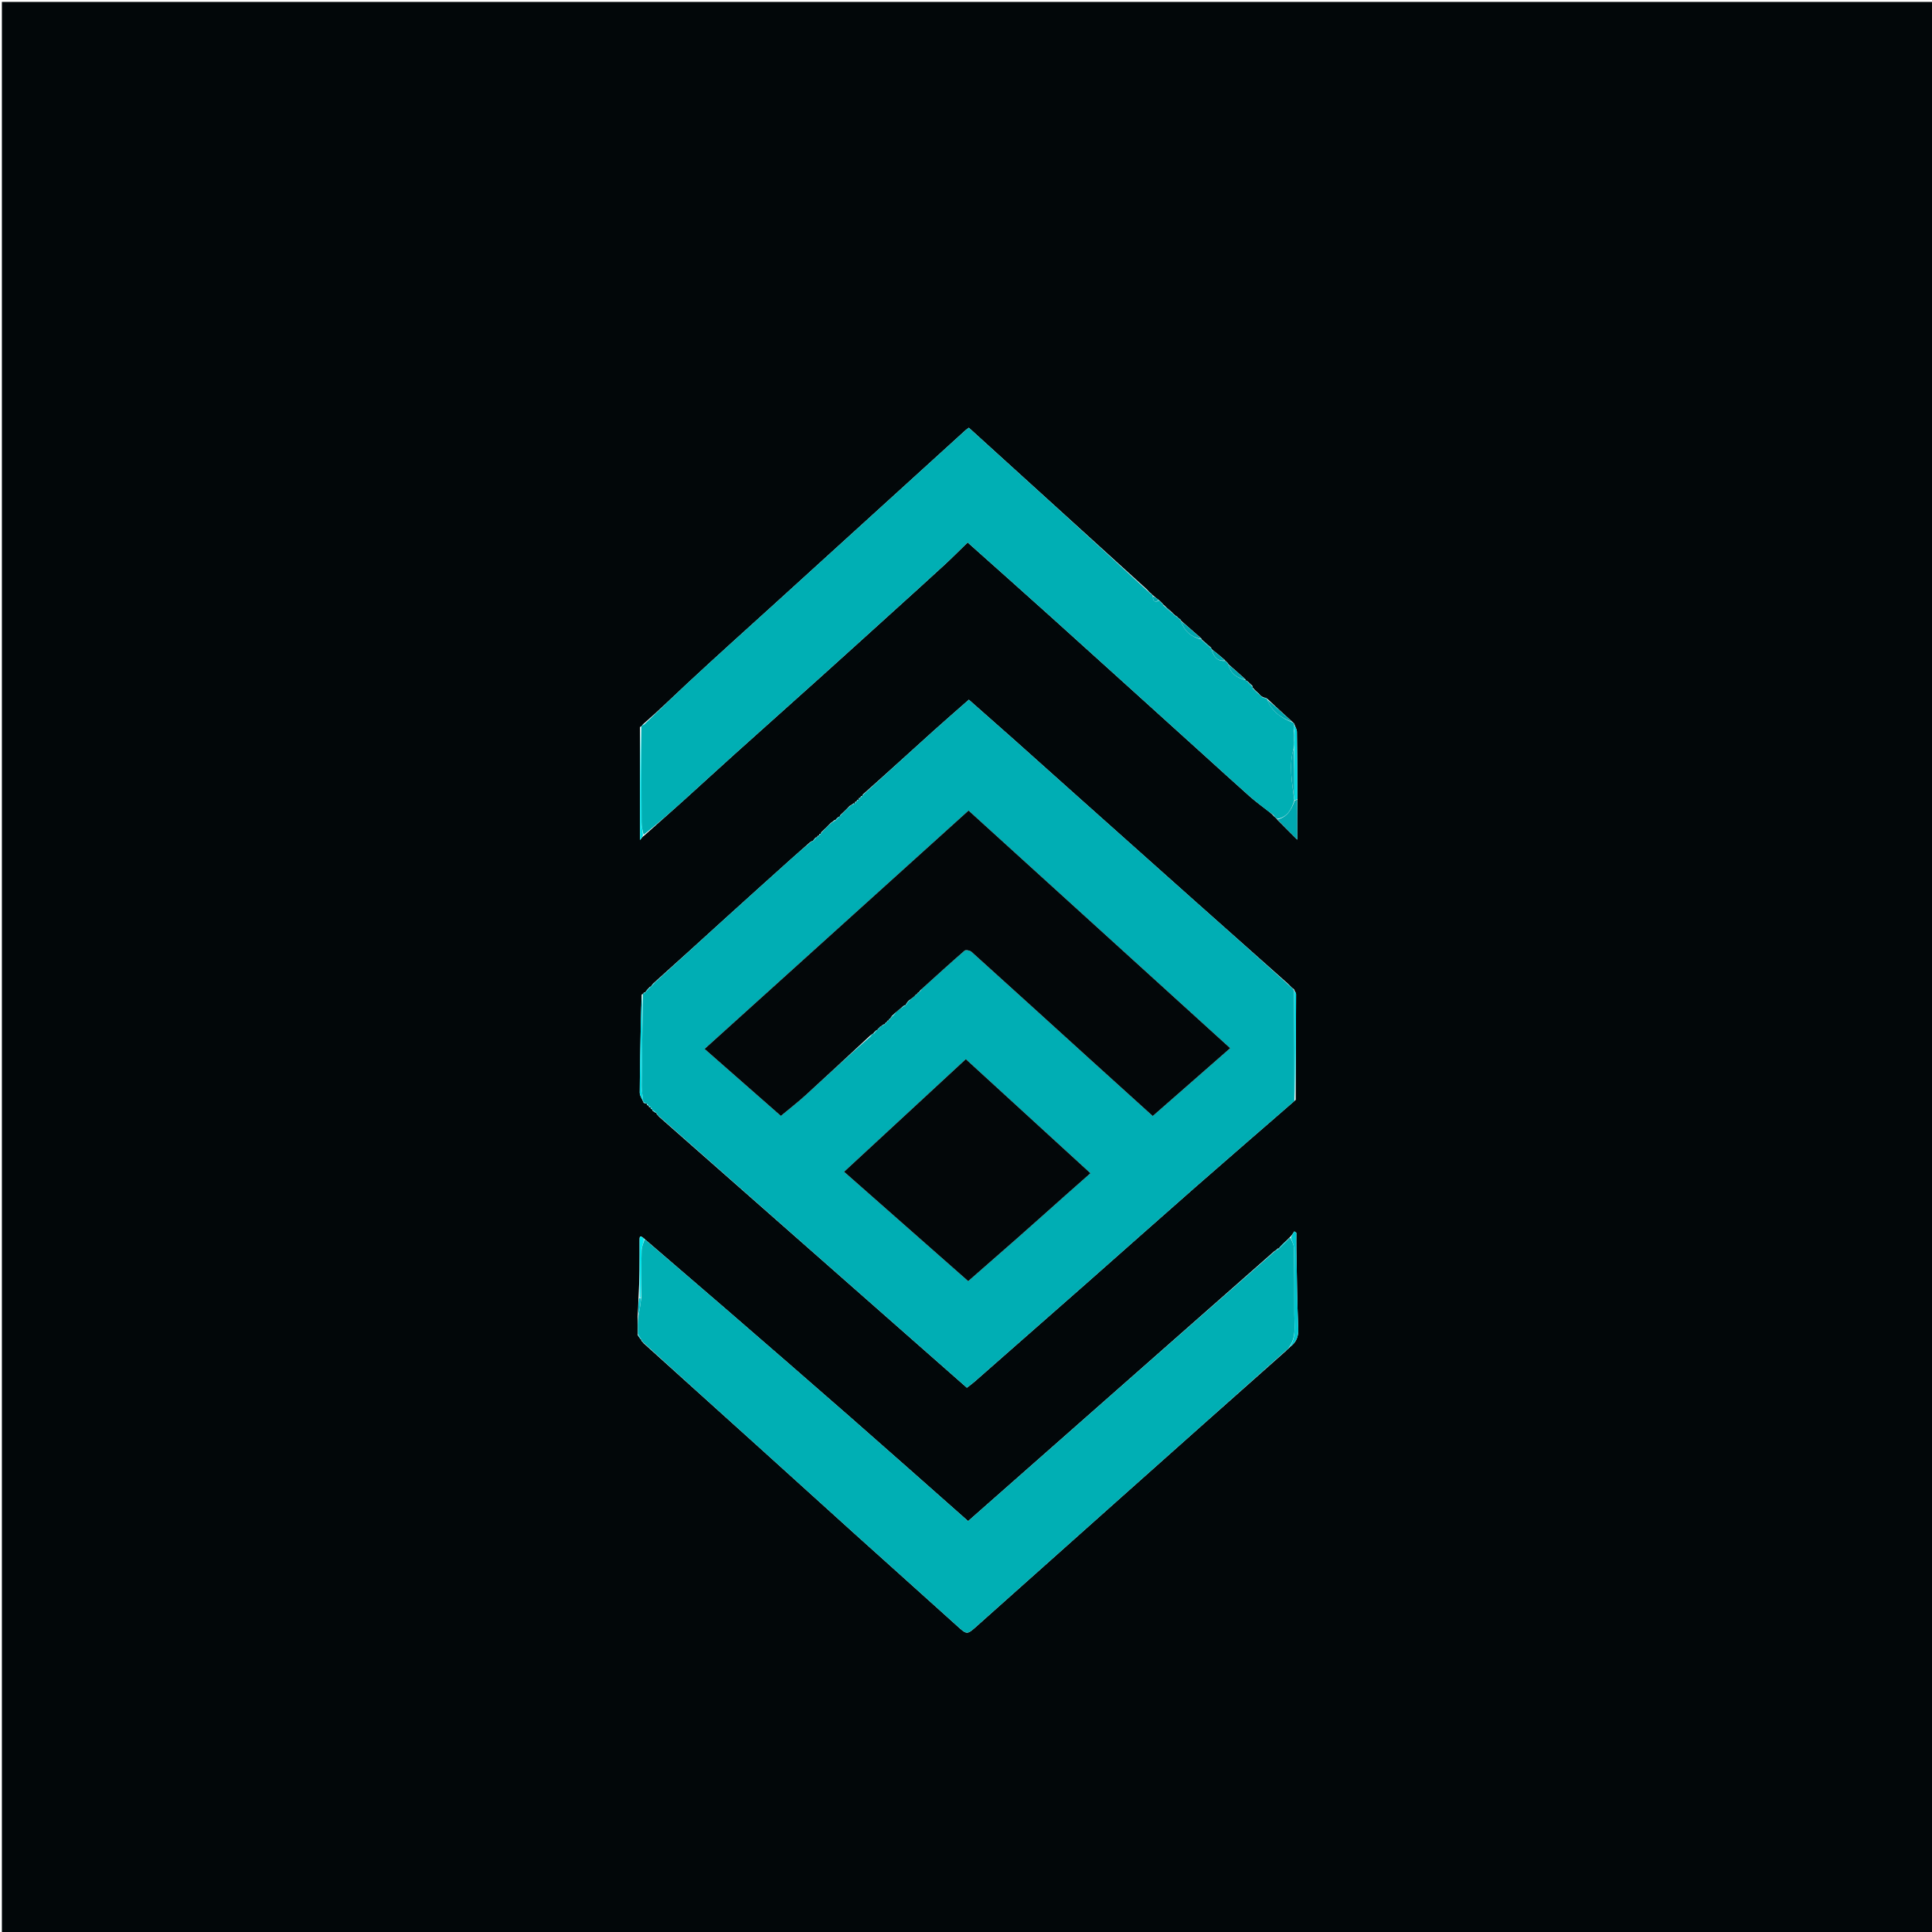
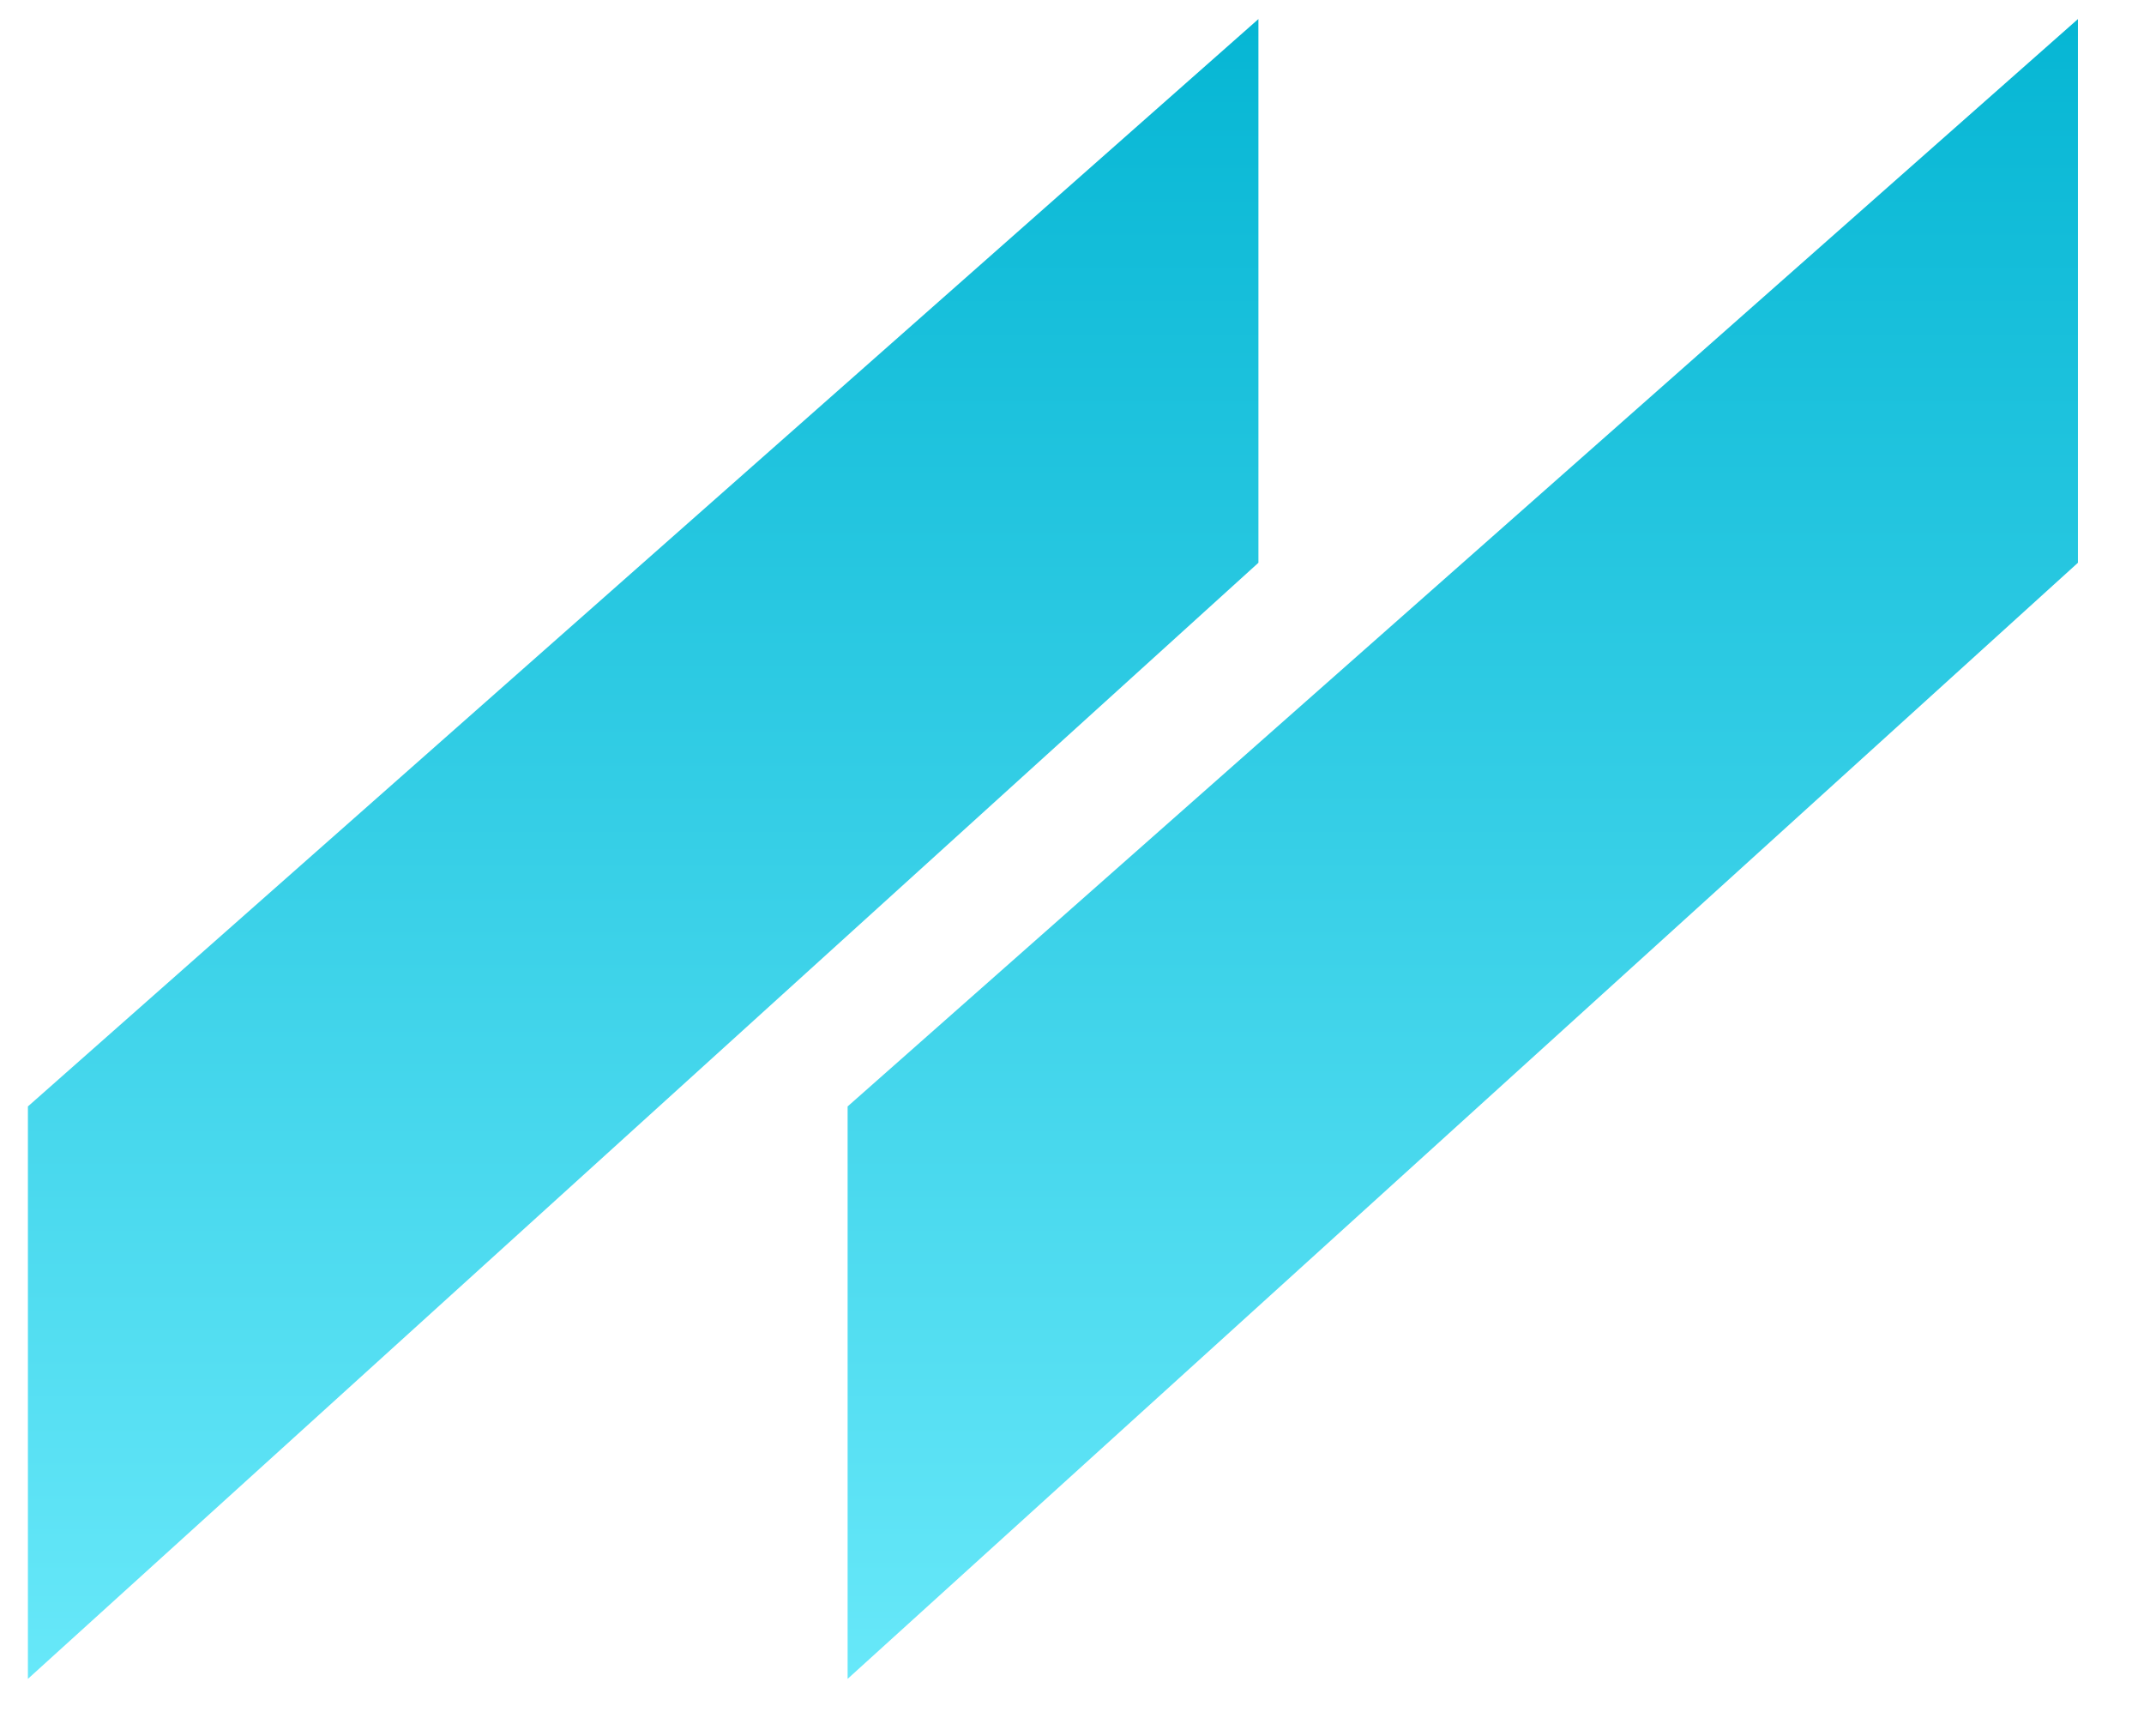
- <svg xmlns="http://www.w3.org/2000/svg" version="1.1" id="Layer_1" x="0px" y="0px" width="100%" viewBox="0 0 1024 1024" enable-background="new 0 0 1024 1024" xml:space="preserve">
-   <path fill="#020709" opacity="1" stroke="none" d=" M482,1025   C321.333,1025 161.167,1025 1,1025   C1,683.667 1,342.333 1,1   C342.333,1 683.667,1 1025,1   C1025,342.333 1025,683.667 1025,1025   C844.167,1025 663.333,1025 482,1025  M433.395,442.952   C433.229,443.305 433.064,443.658 433.022,443.794   C433.022,443.794 432.806,443.67 432.257,443.954   C431.706,444.562 431.155,445.17 430.833,445.805   C430.833,445.805 430.856,445.577 430.393,445.749   C430.393,445.749 430.026,446.08 429.399,446.339   C425.862,449.468 422.303,452.572 418.792,455.729   C407.507,465.879 396.215,476.023 384.97,486.218   C372.275,497.726 359.627,509.288 346.403,521.096   C345.871,521.711 345.338,522.326 344.945,522.937   C344.945,522.937 344.939,522.798 344.373,523.107   C343.505,524.048 342.636,524.99 341.908,526.06   C341.908,526.06 342.037,525.92 341.39,526   C341.2,526.324 341.01,526.647 340.898,526.812   C340.898,526.812 340.74,526.735 340.086,527.145   C339.945,531.764 339.762,536.383 339.671,541.003   C339.422,553.692 339.137,566.382 339.078,579.072   C339.07,580.753 340.297,582.44 340.952,584.027   C340.952,584.027 340.855,584.027 341.227,584.58   C341.826,584.77 342.424,584.961 343.009,584.99   C343.009,584.99 342.848,585.002 342.831,585.679   C343.221,585.835 343.611,585.99 344,586   C344,586 343.854,586 343.858,586.669   C344.238,586.828 344.618,586.988 345.001,587.001   C345.001,587.001 344.855,586.999 344.867,587.66   C345.247,587.819 345.627,587.978 345.786,587.949   C345.786,587.949 345.598,588.17 345.9,588.734   C346.587,589.222 347.274,589.71 348.07,590.061   C348.07,590.061 347.934,589.952 348.05,590.524   C348.353,590.758 348.656,590.992 349.233,591.824   C403.6,639.682 457.966,687.539 512.469,735.517   C514.042,734.286 515.385,733.336 516.614,732.257   C536.228,715.039 555.846,697.825 575.424,680.566   C594.764,663.517 614.008,646.36 633.39,629.361   C650.877,614.024 668.493,598.836 686.747,582.96   C686.827,564.294 686.917,545.628 686.945,526.963   C686.946,526.271 686.345,525.578 685.841,524.338   C685.235,523.89 684.63,523.443 683.78,522.567   C683.575,522.293 683.309,522.108 682.667,521.42   C666.138,506.739 649.594,492.075 633.084,477.372   C611.559,458.204 590.058,439.009 568.554,419.816   C558.131,410.513 547.745,401.17 537.309,391.881   C529.419,384.858 521.478,377.893 513.507,370.856   C506.938,376.643 500.654,382.073 494.488,387.634   C482.272,398.652 470.122,409.743 457.396,421.025   C457.23,421.353 457.063,421.68 457.018,422.006   C457.018,422.006 457.017,421.886 456.377,421.924   C456.212,422.283 456.047,422.642 456.003,423.007   C456.003,423.007 456.009,422.885 455.345,422.891   C455.188,423.261 455.031,423.632 455.001,424.003   C455.001,424.003 455.003,423.876 454.334,423.862   C454.181,424.243 454.028,424.623 454.004,425.008   C454.004,425.008 454.009,424.88 453.33,424.854   C453.176,425.236 453.023,425.618 453.008,426.007   C453.008,426.007 453.015,425.868 452.386,425.755   C451.913,426.167 451.44,426.58 450.337,427.14   C448.866,428.671 447.395,430.203 445.397,432.002   C445.237,432.344 445.078,432.686 445.033,432.885   C445.033,432.885 444.892,432.771 444.359,433.03   C443.753,433.543 443.146,434.057 442.643,434.916   C442.643,434.916 442.99,434.814 442.326,434.606   C441.844,435.06 441.363,435.514 440.289,436.199   C438.835,437.709 437.38,439.22 435.392,441   C435.23,441.339 435.068,441.678 435.017,442.017   C435.017,442.017 435.018,441.906 434.403,441.967   C434.237,442.317 434.07,442.666 434.016,443.017   C434.016,443.017 434.018,442.905 433.395,442.952  M615.26,318.968   C615.095,318.75 614.886,318.589 614.589,318.295   C614.589,318.295 614.396,318.271 614,317.83   C613.032,317.145 612.063,316.459 610.917,315.371   C610.725,315.129 610.478,314.981 609.914,314.408   C609.329,313.915 608.745,313.422 607.826,312.337   C576.399,283.807 544.972,255.277 513.505,226.711   C512.68,227.33 512.118,227.684 511.635,228.124   C477.873,258.821 444.12,289.529 410.359,320.227   C402.913,326.997 395.417,333.713 387.977,340.49   C379.983,347.772 371.972,355.037 364.07,362.419   C356.491,369.5 349.043,376.721 340.794,383.895   C340.499,384.266 340.205,384.637 340.01,384.913   C340.01,384.913 339.916,384.814 339.217,385.355   C339.217,405.068 339.217,424.782 339.217,445.252   C340.171,444.006 340.573,443.481 341.606,442.734   C348.61,436.498 355.645,430.298 362.609,424.018   C371.417,416.074 380.13,408.026 388.949,400.095   C404.094,386.475 419.309,372.934 434.454,359.316   C447.314,347.754 460.124,336.136 472.943,324.528   C482.193,316.152 491.46,307.796 500.641,299.346   C504.812,295.507 508.793,291.463 512.866,287.506   C528.143,301.145 542.704,314.046 557.156,327.067   C584.089,351.333 610.959,375.669 637.853,399.977   C645.933,407.28 653.961,414.64 662.105,421.87   C665.283,424.691 668.718,427.223 672.574,430.194   C673.368,430.832 674.163,431.47 675.174,432.633   C675.753,433.102 676.332,433.571 677.193,434.654   C680.471,437.934 683.749,441.214 687.587,445.055   C687.587,437.116 687.587,430.513 687.698,423.022   C687.612,411.294 687.571,399.566 687.38,387.84   C687.359,386.523 686.494,385.22 685.897,383.455   C685.715,383.173 685.458,383.004 684.76,382.385   C680.415,378.438 676.069,374.49 671.636,370.308   C671.636,370.308 671.394,370.246 671.01,369.893   C670.338,369.81 669.666,369.727 668.584,368.992   C668.184,368.674 667.784,368.357 667.109,367.534   C666.09,366.646 665.07,365.758 663.976,364.425   C663.976,364.425 663.8,364.009 663.761,363.434   C663.043,362.807 662.325,362.18 661.591,361.435   C661.591,361.435 661.472,361.438 661.194,361.021   C660.907,360.856 660.619,360.691 660.328,360.75   C660.328,360.75 660.378,360.532 660.026,359.982   C657.033,357.297 654.04,354.613 651.015,351.993   C651.015,351.993 651.074,351.953 650.83,351.479   C650.426,351.129 650.023,350.78 649.606,350.275   C649.606,350.275 649.45,350.272 649.104,349.745   C646.79,347.768 644.476,345.79 642.056,343.952   C642.056,343.952 642.186,343.835 641.875,343.263   C640.26,341.825 638.646,340.388 637.001,338.999   C637.001,338.999 637.05,338.968 636.722,338.386   C633.158,335.241 629.594,332.097 626,329   C626,329 626.048,328.97 625.795,328.469   C625.349,328.13 624.903,327.791 624.427,327.427   C624.427,327.427 624.414,327.39 624.048,326.947   C623.402,326.545 622.756,326.143 621.953,325.338   C621.769,325.094 621.527,324.949 620.924,324.323   C619.488,323.06 618.051,321.797 616.603,320.428   C616.603,320.428 616.497,320.427 616.287,320.036   C616.111,319.788 615.885,319.6 615.604,319.321   C615.604,319.321 615.456,319.315 615.26,318.968  M339.921,710.645   C340.256,710.915 340.592,711.185 341.201,712.03   C361.533,730.354 381.877,748.667 402.193,767.008   C419.034,782.212 435.82,797.477 452.674,812.668   C470.767,828.976 488.941,845.194 507.013,861.525   C512.596,866.571 512.425,866.603 518.047,861.579   C543.581,838.758 569.153,815.979 594.721,793.196   C623.502,767.549 652.293,741.914 681.595,715.993   C681.829,715.685 682.064,715.376 682.699,714.983   C682.964,714.833 683.094,714.606 683.708,713.939   C686.987,711.53 688.289,708.557 688.103,704.252   C687.493,690.214 687.38,676.153 687.1,662.1   C687.043,659.206 687.092,656.31 687.092,653.415   C686.734,653.164 686.375,652.913 686.017,652.662   C685.289,653.758 684.56,654.855 683.394,656.043   C683.101,656.195 682.947,656.436 682.339,657.072   C680.714,658.545 679.089,660.018 677.563,661.916   C677.563,661.916 677.989,661.819 677.357,661.643   C676.917,662.088 676.478,662.533 675.39,663.176   C621.325,710.837 567.26,758.497 513.119,806.224   C491.958,787.538 471.332,769.206 450.572,751.025   C428.695,731.867 406.72,712.822 384.734,693.79   C370.423,681.401 356.017,669.121 341.1,656.219   C338.891,654.307 338.986,655.895 338.99,657.562   C339.013,667.708 339.004,677.855 338.384,688.543   C338.298,691.354 338.212,694.165 337.975,697.879   C338.019,700.928 338.063,703.977 338.01,707.693   C338.588,708.576 339.167,709.459 339.988,710.24   C339.988,710.24 339.887,709.996 339.921,710.645  z" />
-   <path fill="#00AEB4" opacity="1" stroke="none" d=" M346.959,520.826   C359.627,509.288 372.275,497.726 384.97,486.218   C396.215,476.023 407.507,465.879 418.792,455.729   C422.303,452.572 425.862,449.468 429.84,446.208   C430.523,445.986 430.714,445.819 430.856,445.577   C430.856,445.577 430.833,445.805 431.055,445.73   C431.787,444.993 432.296,444.331 432.806,443.67   C432.806,443.67 433.022,443.794 433.136,443.705   C433.506,443.38 433.762,443.143 434.018,442.905   C434.018,442.905 434.016,443.017 434.133,442.818   C434.506,442.381 434.762,442.144 435.018,441.906   C435.018,441.906 435.017,442.017 435.138,441.808   C435.481,441.309 435.703,441.02 435.926,440.73   C437.38,439.22 438.835,437.709 440.872,435.983   C441.966,435.45 442.478,435.132 442.99,434.814   C442.99,434.814 442.643,434.916 442.929,434.732   C443.773,433.955 444.332,433.363 444.892,432.771   C444.892,432.771 445.033,432.885 445.146,432.743   C445.48,432.312 445.702,432.023 445.924,431.734   C447.395,430.203 448.866,428.671 450.915,426.932   C452,426.439 452.507,426.153 453.015,425.868   C453.015,425.868 453.008,426.007 453.112,425.799   C453.48,425.353 453.744,425.116 454.009,424.88   C454.009,424.88 454.004,425.008 454.112,424.802   C454.481,424.356 454.742,424.116 455.003,423.876   C455.003,423.876 455.001,424.003 455.111,423.8   C455.484,423.359 455.746,423.122 456.009,422.885   C456.009,422.885 456.003,423.007 456.124,422.804   C456.501,422.363 456.759,422.124 457.017,421.886   C457.017,421.886 457.018,422.006 457.141,421.814   C457.491,421.348 457.718,421.076 457.945,420.803   C470.122,409.743 482.272,398.652 494.488,387.634   C500.654,382.073 506.938,376.643 513.507,370.856   C521.478,377.893 529.419,384.858 537.309,391.881   C547.745,401.17 558.131,410.513 568.554,419.816   C590.058,439.009 611.559,458.204 633.084,477.372   C649.594,492.075 666.138,506.739 682.838,521.87   C683.347,522.546 683.685,522.771 684.024,522.996   C684.63,523.443 685.235,523.89 685.914,525.087   C686.008,545.085 686.03,564.334 686.052,583.582   C668.493,598.836 650.877,614.024 633.39,629.361   C614.008,646.36 594.764,663.517 575.424,680.566   C555.846,697.825 536.228,715.039 516.614,732.257   C515.385,733.336 514.042,734.286 512.469,735.517   C457.966,687.539 403.6,639.682 348.895,591.339   C348.35,590.553 348.142,590.252 347.934,589.952   C347.934,589.952 348.07,590.061 347.896,589.816   C347.014,589.103 346.306,588.637 345.598,588.17   C345.598,588.17 345.786,587.949 345.713,587.844   C345.379,587.492 345.117,587.246 344.855,586.999   C344.855,586.999 345.001,587.001 344.826,586.867   C344.385,586.488 344.12,586.244 343.854,586   C343.854,586 344,586 343.825,585.866   C343.382,585.489 343.115,585.246 342.848,585.002   C342.848,585.002 343.009,584.99 342.776,584.876   C341.98,584.518 341.418,584.272 340.855,584.027   C340.855,584.027 340.952,584.027 340.903,583.653   C340.583,580.654 340.059,578.027 340.083,575.404   C340.233,559.18 340.507,542.958 340.74,526.735   C340.74,526.735 340.898,526.812 341.07,526.725   C341.507,526.398 341.772,526.159 342.037,525.92   C342.037,525.92 341.908,526.06 342.18,525.923   C343.281,524.79 344.11,523.794 344.939,522.798   C344.939,522.798 344.945,522.937 345.191,522.855   C345.945,522.124 346.452,521.475 346.959,520.826  M471.001,541.002   C471.001,541.002 470.863,541.003 471.178,540.562   C471.451,540.328 471.724,540.093 471.993,539.999   C471.993,539.999 471.853,539.995 472.184,539.565   C472.457,539.332 472.73,539.099 472.652,539   C472.652,539 472.516,538.65 473.209,538.59   C473.776,537.959 474.344,537.327 475.159,536.158   C476.079,535.431 476.999,534.705 478.481,533.773   C478.983,533.453 479.485,533.133 479.997,532.979   C479.997,532.979 479.831,532.988 480.15,532.541   C480.429,532.309 480.708,532.076 480.711,532.061   C480.711,532.061 480.493,531.786 480.964,531.483   C481.299,531.053 481.634,530.624 482.463,529.848   C483.223,529.208 483.982,528.568 485.162,527.581   C485.45,527.359 485.737,527.137 486.023,527.024   C486.023,527.024 485.913,527.022 486.249,526.622   C486.506,526.385 486.762,526.147 487.011,526.013   C487.011,526.013 486.908,526.005 487.419,525.598   C487.789,525.368 488.159,525.138 488.444,524.272   C496.023,517.431 503.557,510.538 511.266,503.847   C511.874,503.319 514.093,503.749 514.896,504.473   C536.034,523.531 557.078,542.694 578.153,561.823   C588.966,571.638 599.809,581.42 610.974,591.522   C624.828,579.385 638.413,567.485 652.029,555.556   C605.683,513.462 559.55,471.563 513.35,429.602   C466.541,471.876 420.18,513.746 373.444,555.955   C387.079,567.928 400.375,579.603 413.869,591.453   C418.473,587.619 422.912,584.193 427.043,580.428   C438.438,570.044 449.704,559.518 461.444,549.28   C461.91,548.759 462.375,548.237 462.85,547.844   C462.85,547.844 462.723,547.85 463.369,547.711   C463.861,547.053 464.353,546.394 465.017,545.845   C465.017,545.845 464.908,546.017 465.246,545.618   C465.504,545.382 465.761,545.146 465.966,545.063   C465.966,545.063 465.813,545.01 466.217,544.671   C466.472,544.428 466.727,544.186 466.974,544.008   C466.974,544.008 466.912,543.989 467.444,543.708   C467.967,543.425 468.491,543.143 469.01,543.006   C469.01,543.006 468.865,543.002 469.191,542.571   C469.463,542.338 469.735,542.106 470.005,542.008   C470.005,542.008 469.87,542.006 470.189,541.57   C470.459,541.335 470.73,541.1 471.001,541.002  M564.883,633.36   C569.064,629.678 573.244,625.997 577.973,621.834   C555.589,601.348 533.871,581.472 511.903,561.366   C490.229,581.414 468.974,601.075 447.37,621.059   C469.556,640.608 491.342,659.806 513.171,679.042   C522.032,671.286 530.56,663.867 539.035,656.39   C547.511,648.912 555.935,641.375 564.883,633.36  z" />
-   <path fill="#00AFB4" opacity="1" stroke="none" d=" M621.225,324.903   C621.527,324.949 621.769,325.094 622.143,325.835   C623.027,326.684 623.721,327.037 624.414,327.39   C624.414,327.39 624.427,327.427 624.563,327.702   C625.148,328.308 625.598,328.639 626.048,328.97   C626.048,328.97 626,329 626.046,329.337   C627.883,334.967 631.765,337.796 637.05,338.968   C637.05,338.968 637.001,338.999 637.05,339.343   C638.794,341.069 640.49,342.452 642.186,343.835   C642.186,343.835 642.056,343.952 642.122,344.255   C643.301,348.122 645.244,350.636 649.45,350.272   C649.45,350.272 649.606,350.275 649.703,350.617   C650.225,351.29 650.65,351.621 651.074,351.953   C651.074,351.953 651.015,351.993 651.059,352.324   C652.424,357.367 656.012,359.408 660.378,360.532   C660.378,360.532 660.328,360.75 660.48,360.838   C660.867,361.17 661.147,361.341 661.472,361.438   C661.472,361.438 661.591,361.435 661.594,361.809   C662.331,362.792 663.066,363.4 663.8,364.009   C663.8,364.009 663.976,364.425 664.079,364.961   C665.249,366.344 666.316,367.192 667.384,368.039   C667.784,368.357 668.184,368.674 668.971,369.513   C670.037,370.104 670.715,370.175 671.394,370.246   C671.394,370.246 671.636,370.308 671.622,370.779   C674.201,377.362 679.282,380.596 685.127,382.948   C685.458,383.004 685.715,383.173 685.941,384.074   C685.972,385.479 685.96,386.263 685.767,387.345   C685.699,389.405 685.811,391.169 685.942,393.324   C685.948,394.501 685.935,395.285 685.743,396.376   C682.929,405.834 684.896,414.91 686.002,424.001   C686,424 686.002,423.994 685.971,424.359   C684.413,429.266 682.184,433.128 676.911,434.041   C676.332,433.571 675.753,433.102 675.008,432.079   C673.907,430.979 672.972,430.433 672.036,429.886   C668.718,427.223 665.283,424.691 662.105,421.87   C653.961,414.64 645.933,407.28 637.853,399.977   C610.959,375.669 584.089,351.333 557.156,327.067   C542.704,314.046 528.143,301.145 512.866,287.506   C508.793,291.463 504.812,295.507 500.641,299.346   C491.46,307.796 482.193,316.152 472.943,324.528   C460.124,336.136 447.314,347.754 434.454,359.316   C419.309,372.934 404.094,386.475 388.949,400.095   C380.13,408.026 371.417,416.074 362.609,424.018   C355.645,430.298 348.61,436.498 341.128,442.464   C340.434,440.058 340.042,437.923 340.032,435.787   C339.952,418.796 339.945,401.805 339.916,384.814   C339.916,384.814 340.01,384.913 340.251,384.802   C340.84,384.42 341.189,384.15 341.538,383.88   C349.043,376.721 356.491,369.5 364.07,362.419   C371.972,355.037 379.983,347.772 387.977,340.49   C395.417,333.713 402.913,326.997 410.359,320.227   C444.12,289.529 477.873,258.821 511.635,228.124   C512.118,227.684 512.68,227.33 513.505,226.711   C544.972,255.277 576.399,283.807 607.878,312.863   C608.679,313.902 609.427,314.414 610.174,314.927   C610.478,314.981 610.725,315.129 611.006,315.911   C611.022,319.188 612.378,319.329 614.396,318.271   C614.396,318.271 614.589,318.295 614.693,318.578   C614.958,319.096 615.178,319.247 615.456,319.315   C615.456,319.315 615.604,319.321 615.699,319.603   C615.966,320.147 616.201,320.327 616.497,320.427   C616.497,320.427 616.603,320.428 616.575,320.85   C618.106,322.482 619.665,323.692 621.225,324.903  z" />
-   <path fill="#00AFB4" opacity="1" stroke="none" d=" M683.088,714.301   C683.094,714.606 682.964,714.833 682.292,715.222   C681.616,715.733 681.348,716.004 681.079,716.274   C652.293,741.914 623.502,767.549 594.721,793.196   C569.153,815.979 543.581,838.758 518.047,861.579   C512.425,866.603 512.596,866.571 507.013,861.525   C488.941,845.194 470.767,828.976 452.674,812.668   C435.82,797.477 419.034,782.212 402.193,767.008   C381.877,748.667 361.533,730.354 340.894,711.496   C340.353,710.64 340.12,710.318 339.887,709.996   C339.887,709.996 339.988,710.24 339.875,709.963   C339.211,708.799 338.658,707.912 338.106,707.026   C338.063,703.977 338.019,700.928 338.369,697.243   C339.145,693.708 339.528,690.81 339.921,687.449   C339.943,678.893 339.847,670.798 340.042,662.711   C340.09,660.726 341.091,658.765 341.653,656.793   C356.017,669.121 370.423,681.401 384.734,693.79   C406.72,712.822 428.695,731.867 450.572,751.025   C471.332,769.206 491.958,787.538 513.119,806.224   C567.26,758.497 621.325,710.837 675.968,662.947   C677.028,662.419 677.509,662.119 677.989,661.819   C677.989,661.819 677.563,661.916 677.887,661.742   C679.784,659.967 681.357,658.367 682.931,656.766   C682.947,656.436 683.101,656.195 683.959,656.187   C684.992,658.173 685.84,660.009 685.865,661.857   C686.028,673.483 686.04,685.113 686.033,696.741   C686.03,702.747 687.142,708.965 683.088,714.301  z" />
-   <path fill="#00A8B0" opacity="1" stroke="none" d=" M677.052,434.348   C682.184,433.128 684.413,429.266 686.236,424.353   C686.884,423.958 687.236,423.934 687.587,423.91   C687.587,430.513 687.587,437.116 687.587,445.055   C683.749,441.214 680.471,437.934 677.052,434.348  z" />
-   <path fill="#00C6CF" opacity="1" stroke="none" d=" M683.398,714.12   C687.142,708.965 686.03,702.747 686.033,696.741   C686.04,685.113 686.028,673.483 685.865,661.857   C685.84,660.009 684.992,658.173 684.178,656.142   C684.56,654.855 685.289,653.758 686.017,652.662   C686.375,652.913 686.734,653.164 687.092,653.415   C687.092,656.31 687.043,659.206 687.1,662.1   C687.38,676.153 687.493,690.214 688.103,704.252   C688.289,708.557 686.987,711.53 683.398,714.12  z" />
-   <path fill="#00D6DE" opacity="1" stroke="none" d=" M340.413,526.94   C340.507,542.958 340.233,559.18 340.083,575.404   C340.059,578.027 340.583,580.654 340.902,583.701   C340.297,582.44 339.07,580.753 339.078,579.072   C339.137,566.382 339.422,553.692 339.671,541.003   C339.762,536.383 339.945,531.764 340.413,526.94  z" />
-   <path fill="#00DFE6" opacity="1" stroke="none" d=" M339.566,385.084   C339.945,401.805 339.952,418.796 340.032,435.787   C340.042,437.923 340.434,440.058 340.812,442.575   C340.573,443.481 340.171,444.006 339.217,445.252   C339.217,424.782 339.217,405.068 339.566,385.084  z" />
-   <path fill="#00DBE5" opacity="1" stroke="none" d=" M686.4,583.271   C686.03,564.334 686.008,545.085 686.005,525.361   C686.345,525.578 686.946,526.271 686.945,526.963   C686.917,545.628 686.827,564.294 686.4,583.271  z" />
-   <path fill="#00D6DE" opacity="1" stroke="none" d=" M687.643,423.466   C687.236,423.934 686.884,423.958 686.268,423.988   C686.002,423.994 686,424 686.014,423.532   C685.992,414.066 685.958,405.068 685.923,396.069   C685.935,395.285 685.948,394.501 685.964,392.906   C685.961,390.413 685.954,388.731 685.948,387.048   C685.96,386.263 685.972,385.479 686.002,384.302   C686.494,385.22 687.359,386.523 687.38,387.84   C687.571,399.566 687.612,411.294 687.643,423.466  z" />
-   <path fill="#00A8B0" opacity="1" stroke="none" d=" M684.944,382.667   C679.282,380.596 674.201,377.362 671.666,370.896   C676.069,374.49 680.415,378.438 684.944,382.667  z" />
-   <path fill="#00E5EC" opacity="1" stroke="none" d=" M341.377,656.506   C341.091,658.765 340.09,660.726 340.042,662.711   C339.847,670.798 339.943,678.893 339.695,687.473   C339.459,687.96 339.006,688.001 339.006,688.001   C339.004,677.855 339.013,667.708 338.99,657.562   C338.986,655.895 338.891,654.307 341.377,656.506  z" />
-   <path fill="#00A8B0" opacity="1" stroke="none" d=" M636.886,338.677   C631.765,337.796 627.883,334.967 626.061,329.313   C629.594,332.097 633.158,335.241 636.886,338.677  z" />
-   <path fill="#00A8B0" opacity="1" stroke="none" d=" M660.202,360.257   C656.012,359.408 652.424,357.367 651.075,352.292   C654.04,354.613 657.033,357.297 660.202,360.257  z" />
-   <path fill="#00A8B0" opacity="1" stroke="none" d=" M649.277,350.009   C645.244,350.636 643.301,348.122 642.174,344.185   C644.476,345.79 646.79,347.768 649.277,350.009  z" />
-   <path fill="#00C6CF" opacity="1" stroke="none" d=" M338.695,688.272   C339.006,688.001 339.459,687.96 339.684,687.936   C339.528,690.81 339.145,693.708 338.445,696.792   C338.212,694.165 338.298,691.354 338.695,688.272  z" />
-   <path fill="#00C6CF" opacity="1" stroke="none" d=" M682.635,656.919   C681.357,658.367 679.784,659.967 677.837,661.529   C679.089,660.018 680.714,658.545 682.635,656.919  z" />
-   <path fill="#00A8B0" opacity="1" stroke="none" d=" M642.03,343.549   C640.49,342.452 638.794,341.069 637.065,339.318   C638.646,340.388 640.26,341.825 642.03,343.549  z" />
-   <path fill="#00A8B0" opacity="1" stroke="none" d=" M621.074,324.613   C619.665,323.692 618.106,322.482 616.58,320.903   C618.051,321.797 619.488,323.06 621.074,324.613  z" />
-   <path fill="#00A8B0" opacity="1" stroke="none" d=" M667.247,367.787   C666.316,367.192 665.249,366.344 664.116,365.183   C665.07,365.758 666.09,366.646 667.247,367.787  z" />
-   <path fill="#00A8B0" opacity="1" stroke="none" d=" M614.198,318.05   C612.378,319.329 611.022,319.188 611.095,316.113   C612.063,316.459 613.032,317.145 614.198,318.05  z" />
-   <path fill="#00A8B0" opacity="1" stroke="none" d=" M672.305,430.04   C672.972,430.433 673.907,430.979 674.9,431.817   C674.163,431.47 673.368,430.832 672.305,430.04  z" />
-   <path fill="#00D6DE" opacity="1" stroke="none" d=" M344.656,522.952   C344.11,523.794 343.281,524.79 342.11,525.859   C342.636,524.99 343.505,524.048 344.656,522.952  z" />
-   <path fill="#00A8B0" opacity="1" stroke="none" d=" M663.781,363.721   C663.066,363.4 662.331,362.792 661.601,361.868   C662.325,362.18 663.043,362.807 663.781,363.721  z" />
-   <path fill="#00C6CF" opacity="1" stroke="none" d=" M338.058,707.359   C338.658,707.912 339.211,708.799 339.754,710.013   C339.167,709.459 338.588,708.576 338.058,707.359  z" />
-   <path fill="#00A8B0" opacity="1" stroke="none" d=" M610.044,314.667   C609.427,314.414 608.679,313.902 608.046,313.159   C608.745,313.422 609.329,313.915 610.044,314.667  z" />
-   <path fill="#00D6DE" opacity="1" stroke="none" d=" M345.749,588.452   C346.306,588.637 347.014,589.103 347.841,589.884   C347.274,589.71 346.587,589.222 345.749,588.452  z" />
-   <path fill="#00D6DE" opacity="1" stroke="none" d=" M346.681,520.961   C346.452,521.475 345.945,522.124 345.122,522.857   C345.338,522.326 345.871,521.711 346.681,520.961  z" />
-   <path fill="#00C6CF" opacity="1" stroke="none" d=" M432.531,443.812   C432.296,444.331 431.787,444.993 430.941,445.716   C431.155,445.17 431.706,444.562 432.531,443.812  z" />
-   <path fill="#00C6CF" opacity="1" stroke="none" d=" M444.625,432.9   C444.332,433.363 443.773,433.955 442.877,434.559   C443.146,434.057 443.753,433.543 444.625,432.9  z" />
-   <path fill="#00A8B0" opacity="1" stroke="none" d=" M671.202,370.069   C670.715,370.175 670.037,370.104 669.177,369.838   C669.666,369.727 670.338,369.81 671.202,370.069  z" />
-   <path fill="#00A8B0" opacity="1" stroke="none" d=" M624.231,327.168   C623.721,327.037 623.027,326.684 622.222,326.036   C622.756,326.143 623.402,326.545 624.231,327.168  z" />
-   <path fill="#00C6CF" opacity="1" stroke="none" d=" M442.658,434.71   C442.478,435.132 441.966,435.45 441.168,435.868   C441.363,435.514 441.844,435.06 442.658,434.71  z" />
-   <path fill="#00DBE5" opacity="1" stroke="none" d=" M683.902,522.781   C683.685,522.771 683.347,522.546 682.995,522.166   C683.309,522.108 683.575,522.293 683.902,522.781  z" />
-   <path fill="#00C6CF" opacity="1" stroke="none" d=" M452.701,425.811   C452.507,426.153 452,426.439 451.23,426.858   C451.44,426.58 451.913,426.167 452.701,425.811  z" />
-   <path fill="#00C6CF" opacity="1" stroke="none" d=" M677.673,661.731   C677.509,662.119 677.028,662.419 676.293,662.848   C676.478,662.533 676.917,662.088 677.673,661.731  z" />
-   <path fill="#00A8B0" opacity="1" stroke="none" d=" M625.922,328.719   C625.598,328.639 625.148,328.308 624.577,327.715   C624.903,327.791 625.349,328.13 625.922,328.719  z" />
-   <path fill="#00A8B0" opacity="1" stroke="none" d=" M650.952,351.716   C650.65,351.621 650.225,351.29 649.71,350.694   C650.023,350.78 650.426,351.129 650.952,351.716  z" />
-   <path fill="#00D6DE" opacity="1" stroke="none" d=" M341.041,584.303   C341.418,584.272 341.98,584.518 342.783,584.957   C342.424,584.961 341.826,584.77 341.041,584.303  z" />
-   <path fill="#00D6DE" opacity="1" stroke="none" d=" M343.856,586.334   C344.12,586.244 344.385,586.488 344.825,586.94   C344.618,586.988 344.238,586.828 343.856,586.334  z" />
-   <path fill="#00A8B0" opacity="1" stroke="none" d=" M661.333,361.229   C661.147,361.341 660.867,361.17 660.482,360.726   C660.619,360.691 660.907,360.856 661.333,361.229  z" />
-   <path fill="#00D6DE" opacity="1" stroke="none" d=" M342.84,585.341   C343.115,585.246 343.382,585.489 343.825,585.939   C343.611,585.99 343.221,585.835 342.84,585.341  z" />
-   <path fill="#00DFE6" opacity="1" stroke="none" d=" M341.166,383.888   C341.189,384.15 340.84,384.42 340.201,384.848   C340.205,384.637 340.499,384.266 341.166,383.888  z" />
-   <path fill="#00C6CF" opacity="1" stroke="none" d=" M457.671,420.914   C457.718,421.076 457.491,421.348 457.08,421.814   C457.063,421.68 457.23,421.353 457.671,420.914  z" />
-   <path fill="#00C6CF" opacity="1" stroke="none" d=" M456.697,421.905   C456.759,422.124 456.501,422.363 456.063,422.802   C456.047,422.642 456.212,422.283 456.697,421.905  z" />
-   <path fill="#00D6DE" opacity="1" stroke="none" d=" M344.861,587.329   C345.117,587.246 345.379,587.492 345.824,587.938   C345.627,587.978 345.247,587.819 344.861,587.329  z" />
-   <path fill="#00D6DE" opacity="1" stroke="none" d=" M347.992,590.238   C348.142,590.252 348.35,590.553 348.759,591.039   C348.656,590.992 348.353,590.758 347.992,590.238  z" />
-   <path fill="#00A8B0" opacity="1" stroke="none" d=" M616.392,320.231   C616.201,320.327 615.966,320.147 615.702,319.678   C615.885,319.6 616.111,319.788 616.392,320.231  z" />
-   <path fill="#00A8B0" opacity="1" stroke="none" d=" M615.358,319.141   C615.178,319.247 614.958,319.096 614.715,318.672   C614.886,318.589 615.095,318.75 615.358,319.141  z" />
-   <path fill="#00C6CF" opacity="1" stroke="none" d=" M339.904,710.321   C340.12,710.318 340.353,710.64 340.757,711.208   C340.592,711.185 340.256,710.915 339.904,710.321  z" />
-   <path fill="#00C6CF" opacity="1" stroke="none" d=" M681.337,716.134   C681.348,716.004 681.616,715.733 682.092,715.265   C682.064,715.376 681.829,715.685 681.337,716.134  z" />
-   <path fill="#00C6CF" opacity="1" stroke="none" d=" M454.668,423.869   C454.742,424.116 454.481,424.356 454.048,424.8   C454.028,424.623 454.181,424.243 454.668,423.869  z" />
-   <path fill="#00C6CF" opacity="1" stroke="none" d=" M434.71,441.937   C434.762,442.144 434.506,442.381 434.077,442.817   C434.07,442.666 434.237,442.317 434.71,441.937  z" />
-   <path fill="#00C6CF" opacity="1" stroke="none" d=" M433.706,442.929   C433.762,443.143 433.506,443.38 433.074,443.814   C433.064,443.658 433.229,443.305 433.706,442.929  z" />
-   <path fill="#00C6CF" opacity="1" stroke="none" d=" M430.624,445.663   C430.714,445.819 430.523,445.986 430.154,446.079   C430.026,446.08 430.393,445.749 430.624,445.663  z" />
-   <path fill="#00C6CF" opacity="1" stroke="none" d=" M445.66,431.868   C445.702,432.023 445.48,432.312 445.089,432.814   C445.078,432.686 445.237,432.344 445.66,431.868  z" />
-   <path fill="#00C6CF" opacity="1" stroke="none" d=" M453.669,424.867   C453.744,425.116 453.48,425.353 453.042,425.795   C453.023,425.618 453.176,425.236 453.669,424.867  z" />
-   <path fill="#00D6DE" opacity="1" stroke="none" d=" M341.714,525.96   C341.772,526.159 341.507,526.398 341.031,526.804   C341.01,526.647 341.2,526.324 341.714,525.96  z" />
-   <path fill="#00C6CF" opacity="1" stroke="none" d=" M455.677,422.888   C455.746,423.122 455.484,423.359 455.047,423.799   C455.031,423.632 455.188,423.261 455.677,422.888  z" />
-   <path fill="#00C6CF" opacity="1" stroke="none" d=" M435.659,440.865   C435.703,441.02 435.481,441.309 435.083,441.808   C435.068,441.678 435.23,441.339 435.659,440.865  z" />
-   <path fill="#030709" opacity="1" stroke="none" d=" M484.742,527.928   C483.982,528.568 483.223,529.208 481.939,530.093   C481.108,530.821 480.8,531.303 480.493,531.786   C480.493,531.786 480.711,532.061 480.472,531.892   C480.099,532.144 479.965,532.566 479.831,532.988   C479.831,532.988 479.997,532.979 479.652,532.792   C478.844,533.063 478.381,533.521 477.918,533.978   C476.999,534.705 476.079,535.431 474.76,536.569   C473.746,537.537 473.131,538.093 472.516,538.65   C472.516,538.65 472.652,539 472.471,538.899   C472.144,539.197 471.999,539.596 471.853,539.995   C471.853,539.995 471.993,539.999 471.639,539.891   C471.144,540.189 471.004,540.596 470.863,541.003   C470.863,541.003 471.001,541.002 470.65,540.902   C470.156,541.203 470.013,541.605 469.87,542.006   C469.87,542.006 470.005,542.008 469.655,541.911   C469.158,542.211 469.011,542.607 468.865,543.002   C468.865,543.002 469.01,543.006 468.69,542.862   C467.884,543.141 467.398,543.565 466.912,543.989   C466.912,543.989 466.974,544.008 466.692,544.033   C466.211,544.375 466.012,544.692 465.813,545.01   C465.813,545.01 465.966,545.063 465.695,545.033   C465.252,545.341 465.08,545.679 464.908,546.017   C464.908,546.017 465.017,545.845 464.655,545.925   C463.77,546.62 463.246,547.235 462.723,547.85   C462.723,547.85 462.85,547.844 462.59,547.903   C461.893,548.325 461.457,548.687 461.021,549.049   C449.704,559.518 438.438,570.044 427.043,580.428   C422.912,584.193 418.473,587.619 413.869,591.453   C400.375,579.603 387.079,567.928 373.444,555.955   C420.18,513.746 466.541,471.876 513.35,429.602   C559.55,471.563 605.683,513.462 652.029,555.556   C638.413,567.485 624.828,579.385 610.974,591.522   C599.809,581.42 588.966,571.638 578.153,561.823   C557.078,542.694 536.034,523.531 514.896,504.473   C514.093,503.749 511.874,503.319 511.266,503.847   C503.557,510.538 496.023,517.431 488.107,524.576   C487.483,525.255 487.195,525.63 486.908,526.005   C486.908,526.005 487.011,526.013 486.719,526.01   C486.256,526.346 486.085,526.684 485.913,527.022   C485.913,527.022 486.023,527.024 485.732,527.012   C485.208,527.309 484.975,527.619 484.742,527.928  z" />
-   <path fill="#030709" opacity="1" stroke="none" d=" M564.632,633.612   C555.935,641.375 547.511,648.912 539.035,656.39   C530.56,663.867 522.032,671.286 513.171,679.042   C491.342,659.806 469.556,640.608 447.37,621.059   C468.974,601.075 490.229,581.414 511.903,561.366   C533.871,581.472 555.589,601.348 577.973,621.834   C573.244,625.997 569.064,629.678 564.632,633.612  z" />
-   <path fill="#00C6CF" opacity="1" stroke="none" d=" M461.233,549.164   C461.457,548.687 461.893,548.325 462.585,547.839   C462.375,548.237 461.91,548.759 461.233,549.164  z" />
-   <path fill="#00C6CF" opacity="1" stroke="none" d=" M463.046,547.781   C463.246,547.235 463.77,546.62 464.57,545.87   C464.353,546.394 463.861,547.053 463.046,547.781  z" />
-   <path fill="#00C6CF" opacity="1" stroke="none" d=" M472.863,538.62   C473.131,538.093 473.746,537.537 474.636,536.838   C474.344,537.327 473.776,537.959 472.863,538.62  z" />
-   <path fill="#00C6CF" opacity="1" stroke="none" d=" M478.199,533.875   C478.381,533.521 478.844,533.063 479.648,532.709   C479.485,533.133 478.983,533.453 478.199,533.875  z" />
-   <path fill="#00C6CF" opacity="1" stroke="none" d=" M467.178,543.848   C467.398,543.565 467.884,543.141 468.692,542.789   C468.491,543.143 467.967,543.425 467.178,543.848  z" />
-   <path fill="#00C6CF" opacity="1" stroke="none" d=" M480.729,531.634   C480.8,531.303 481.108,530.821 481.692,530.267   C481.634,530.624 481.299,531.053 480.729,531.634  z" />
-   <path fill="#00C6CF" opacity="1" stroke="none" d=" M469.028,542.787   C469.011,542.607 469.158,542.211 469.656,541.844   C469.735,542.106 469.463,542.338 469.028,542.787  z" />
-   <path fill="#00C6CF" opacity="1" stroke="none" d=" M487.164,525.802   C487.195,525.63 487.483,525.255 488.149,524.894   C488.159,525.138 487.789,525.368 487.164,525.802  z" />
-   <path fill="#00C6CF" opacity="1" stroke="none" d=" M486.081,526.822   C486.085,526.684 486.256,526.346 486.723,525.959   C486.762,526.147 486.506,526.385 486.081,526.822  z" />
-   <path fill="#00C6CF" opacity="1" stroke="none" d=" M465.077,545.818   C465.08,545.679 465.252,545.341 465.721,544.957   C465.761,545.146 465.504,545.382 465.077,545.818  z" />
-   <path fill="#00C6CF" opacity="1" stroke="none" d=" M484.952,527.755   C484.975,527.619 485.208,527.309 485.733,526.957   C485.737,527.137 485.45,527.359 484.952,527.755  z" />
-   <path fill="#00C6CF" opacity="1" stroke="none" d=" M479.99,532.764   C479.965,532.566 480.099,532.144 480.61,531.784   C480.708,532.076 480.429,532.309 479.99,532.764  z" />
-   <path fill="#00C6CF" opacity="1" stroke="none" d=" M472.018,539.78   C471.999,539.596 472.144,539.197 472.647,538.832   C472.73,539.099 472.457,539.332 472.018,539.78  z" />
-   <path fill="#00C6CF" opacity="1" stroke="none" d=" M471.021,540.783   C471.004,540.596 471.144,540.189 471.641,539.82   C471.724,540.093 471.451,540.328 471.021,540.783  z" />
-   <path fill="#00C6CF" opacity="1" stroke="none" d=" M470.029,541.788   C470.013,541.605 470.156,541.203 470.65,540.833   C470.73,541.1 470.459,541.335 470.029,541.788  z" />
-   <path fill="#00C6CF" opacity="1" stroke="none" d=" M466.015,544.84   C466.012,544.692 466.211,544.375 466.696,544   C466.727,544.186 466.472,544.428 466.015,544.84  z" />
-   <path fill="#00A8B0" opacity="1" stroke="none" d=" M685.743,396.376   C685.958,405.068 685.992,414.066 686.016,423.533   C684.896,414.91 682.929,405.834 685.743,396.376  z" />
-   <path fill="#00A8B0" opacity="1" stroke="none" d=" M685.767,387.345   C685.954,388.731 685.961,390.413 685.945,392.514   C685.811,391.169 685.699,389.405 685.767,387.345  z" />
+ <svg xmlns="http://www.w3.org/2000/svg" xmlns:xlink="http://www.w3.org/1999/xlink" version="1.1" preserveAspectRatio="xMidYMid meet" viewBox="344.564 330.278 111.737 91.218" width="53.87" height="43.61">
+   <defs>
+     <path d="M453.3 331.28L453.3 359.85L388.64 418.5L388.64 388.42L453.3 331.28Z" id="aFZf6T5ED" />
+     <linearGradient id="gradientb2ThqnP5Op" gradientUnits="userSpaceOnUse" x1="420.97" y1="331.28" x2="420.97" y2="418.5">
+       <stop style="stop-color: #06b6d4;stop-opacity: 1" offset="0%" />
+       <stop style="stop-color: #67e8f9;stop-opacity: 1" offset="100%" />
+     </linearGradient>
+     <path d="M410.23 331.28L410.23 359.85L345.56 418.5L345.56 388.42L410.23 331.28Z" id="a9fehgwfM" />
+     <linearGradient id="gradientk1wNV9Ostb" gradientUnits="userSpaceOnUse" x1="377.89" y1="331.28" x2="377.89" y2="418.5">
+       <stop style="stop-color: #06b6d4;stop-opacity: 1" offset="0%" />
+       <stop style="stop-color: #67e8f9;stop-opacity: 1" offset="100%" />
+     </linearGradient>
+   </defs>
+   <g>
+     <g>
+       <use xlink:href="#aFZf6T5ED" opacity="1" fill="url(#gradientb2ThqnP5Op)" />
+     </g>
+     <g>
+       <use xlink:href="#a9fehgwfM" opacity="1" fill="url(#gradientk1wNV9Ostb)" />
+     </g>
+   </g>
</svg>
